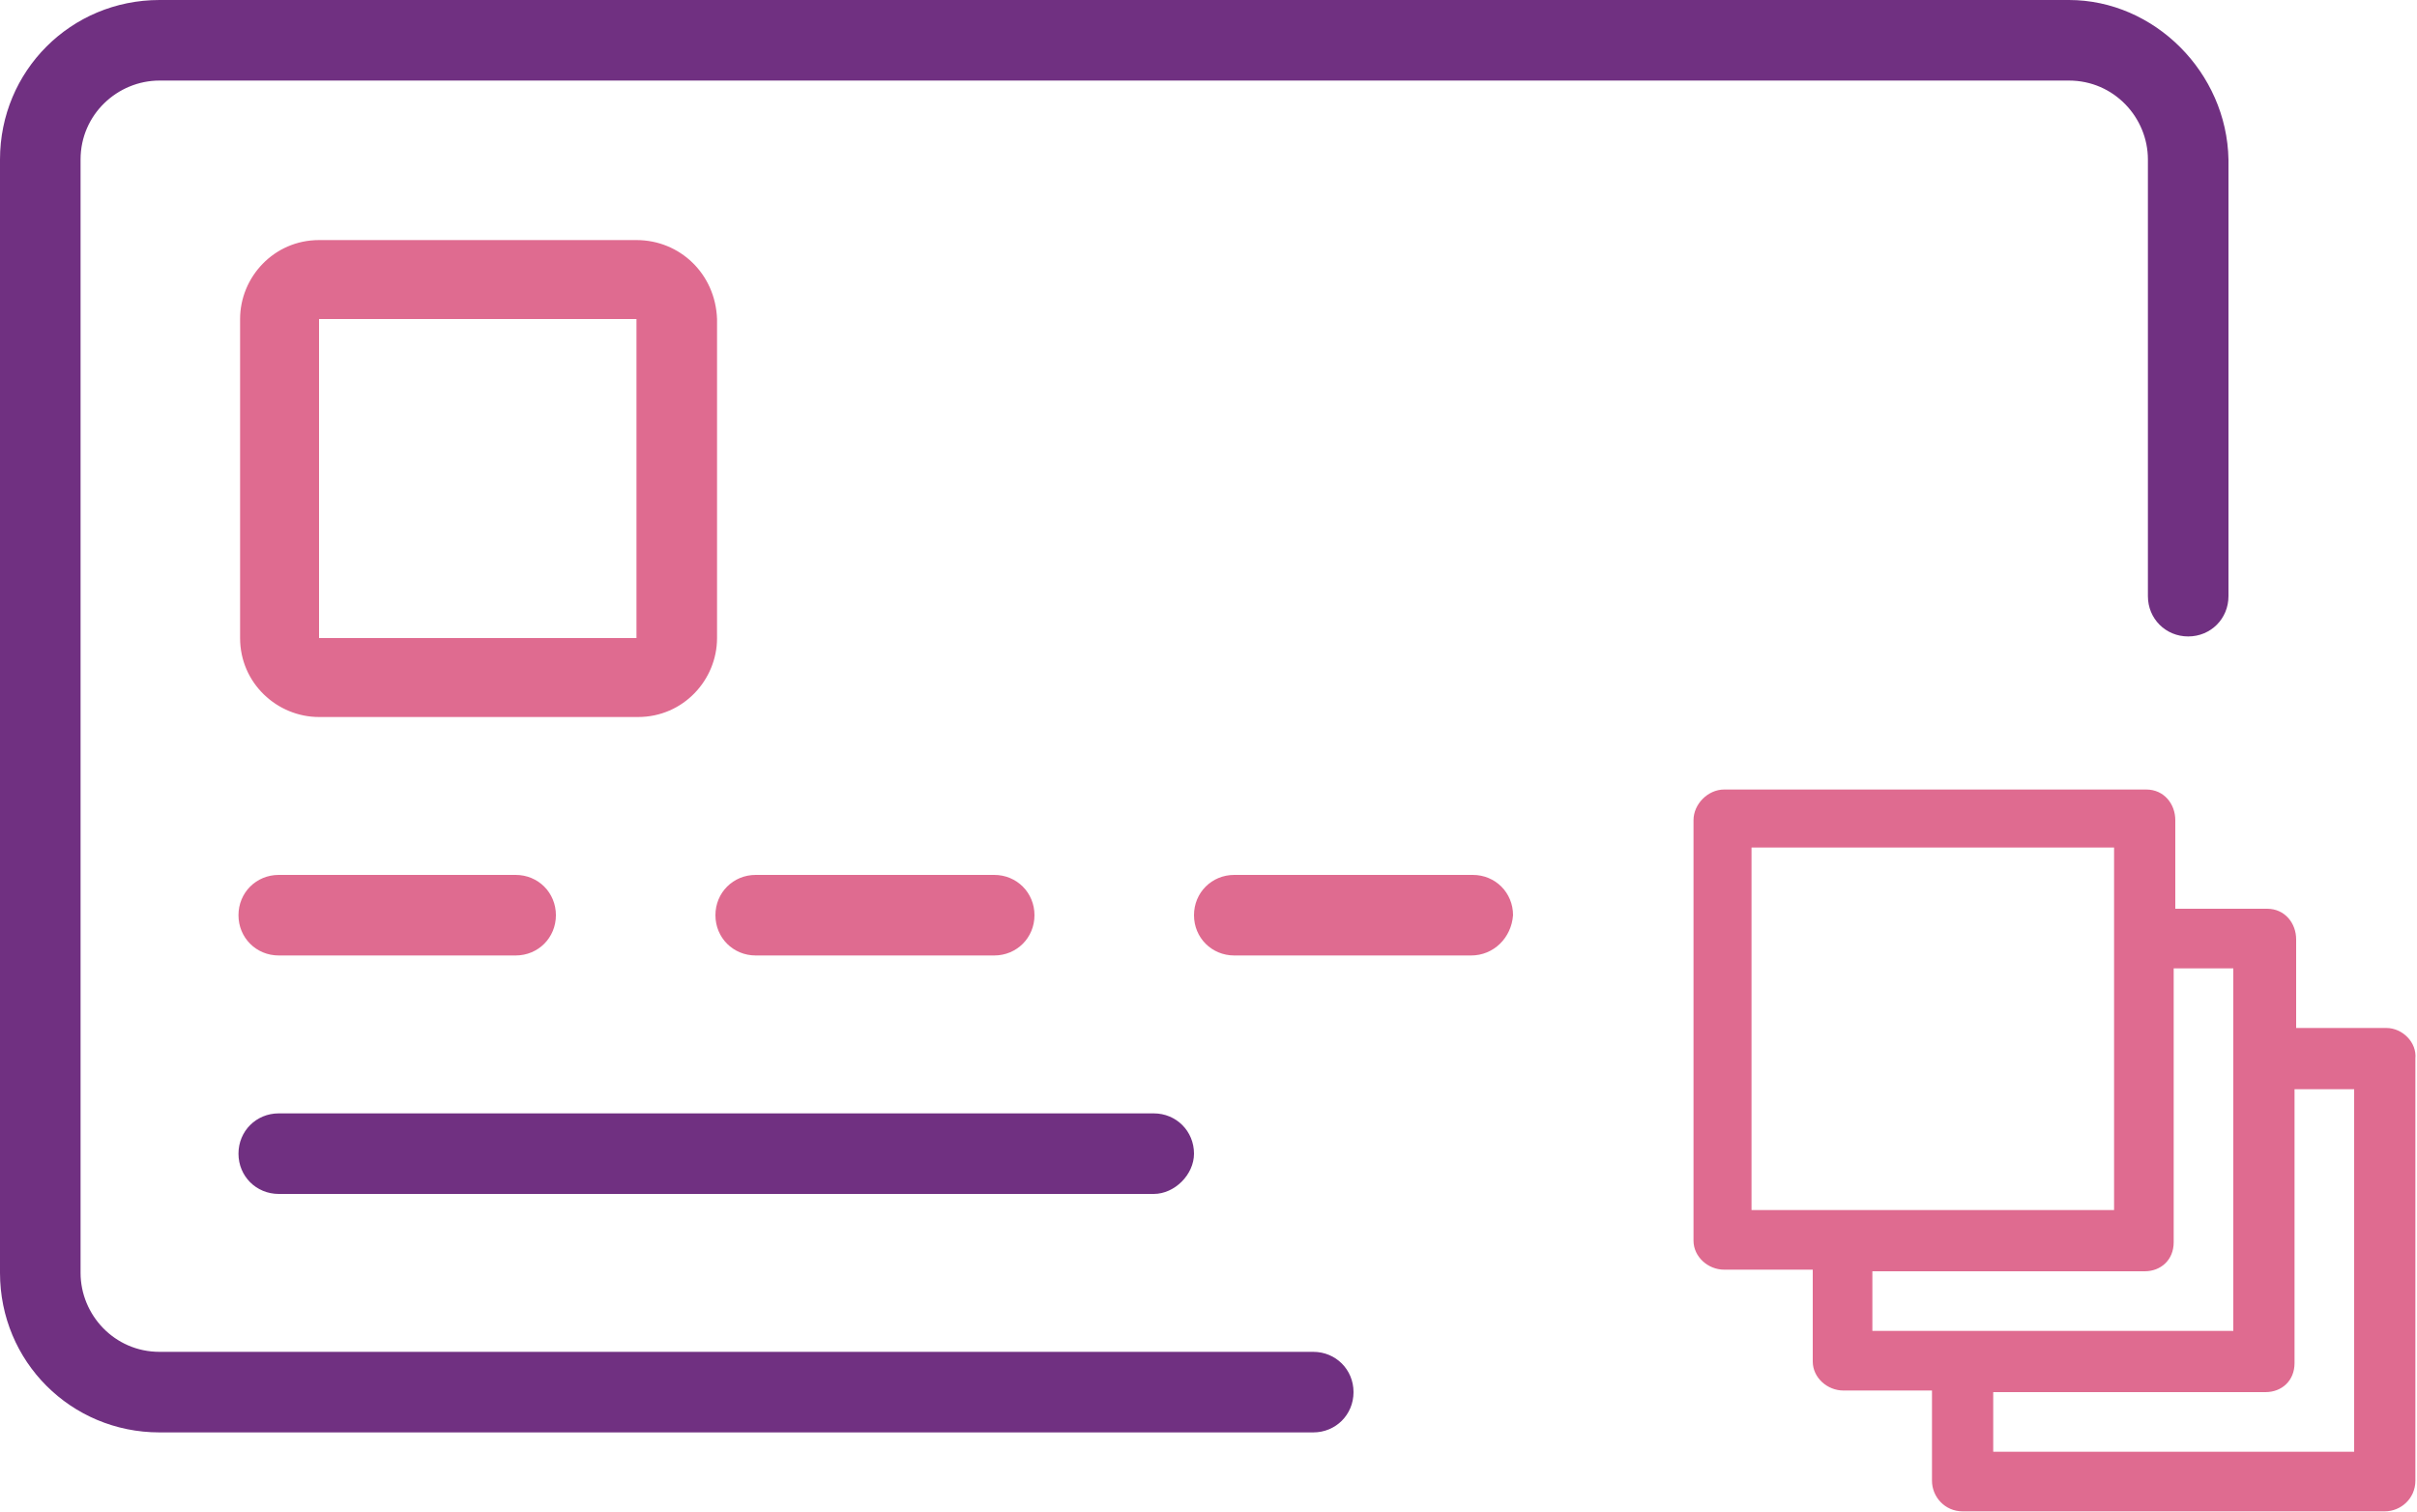
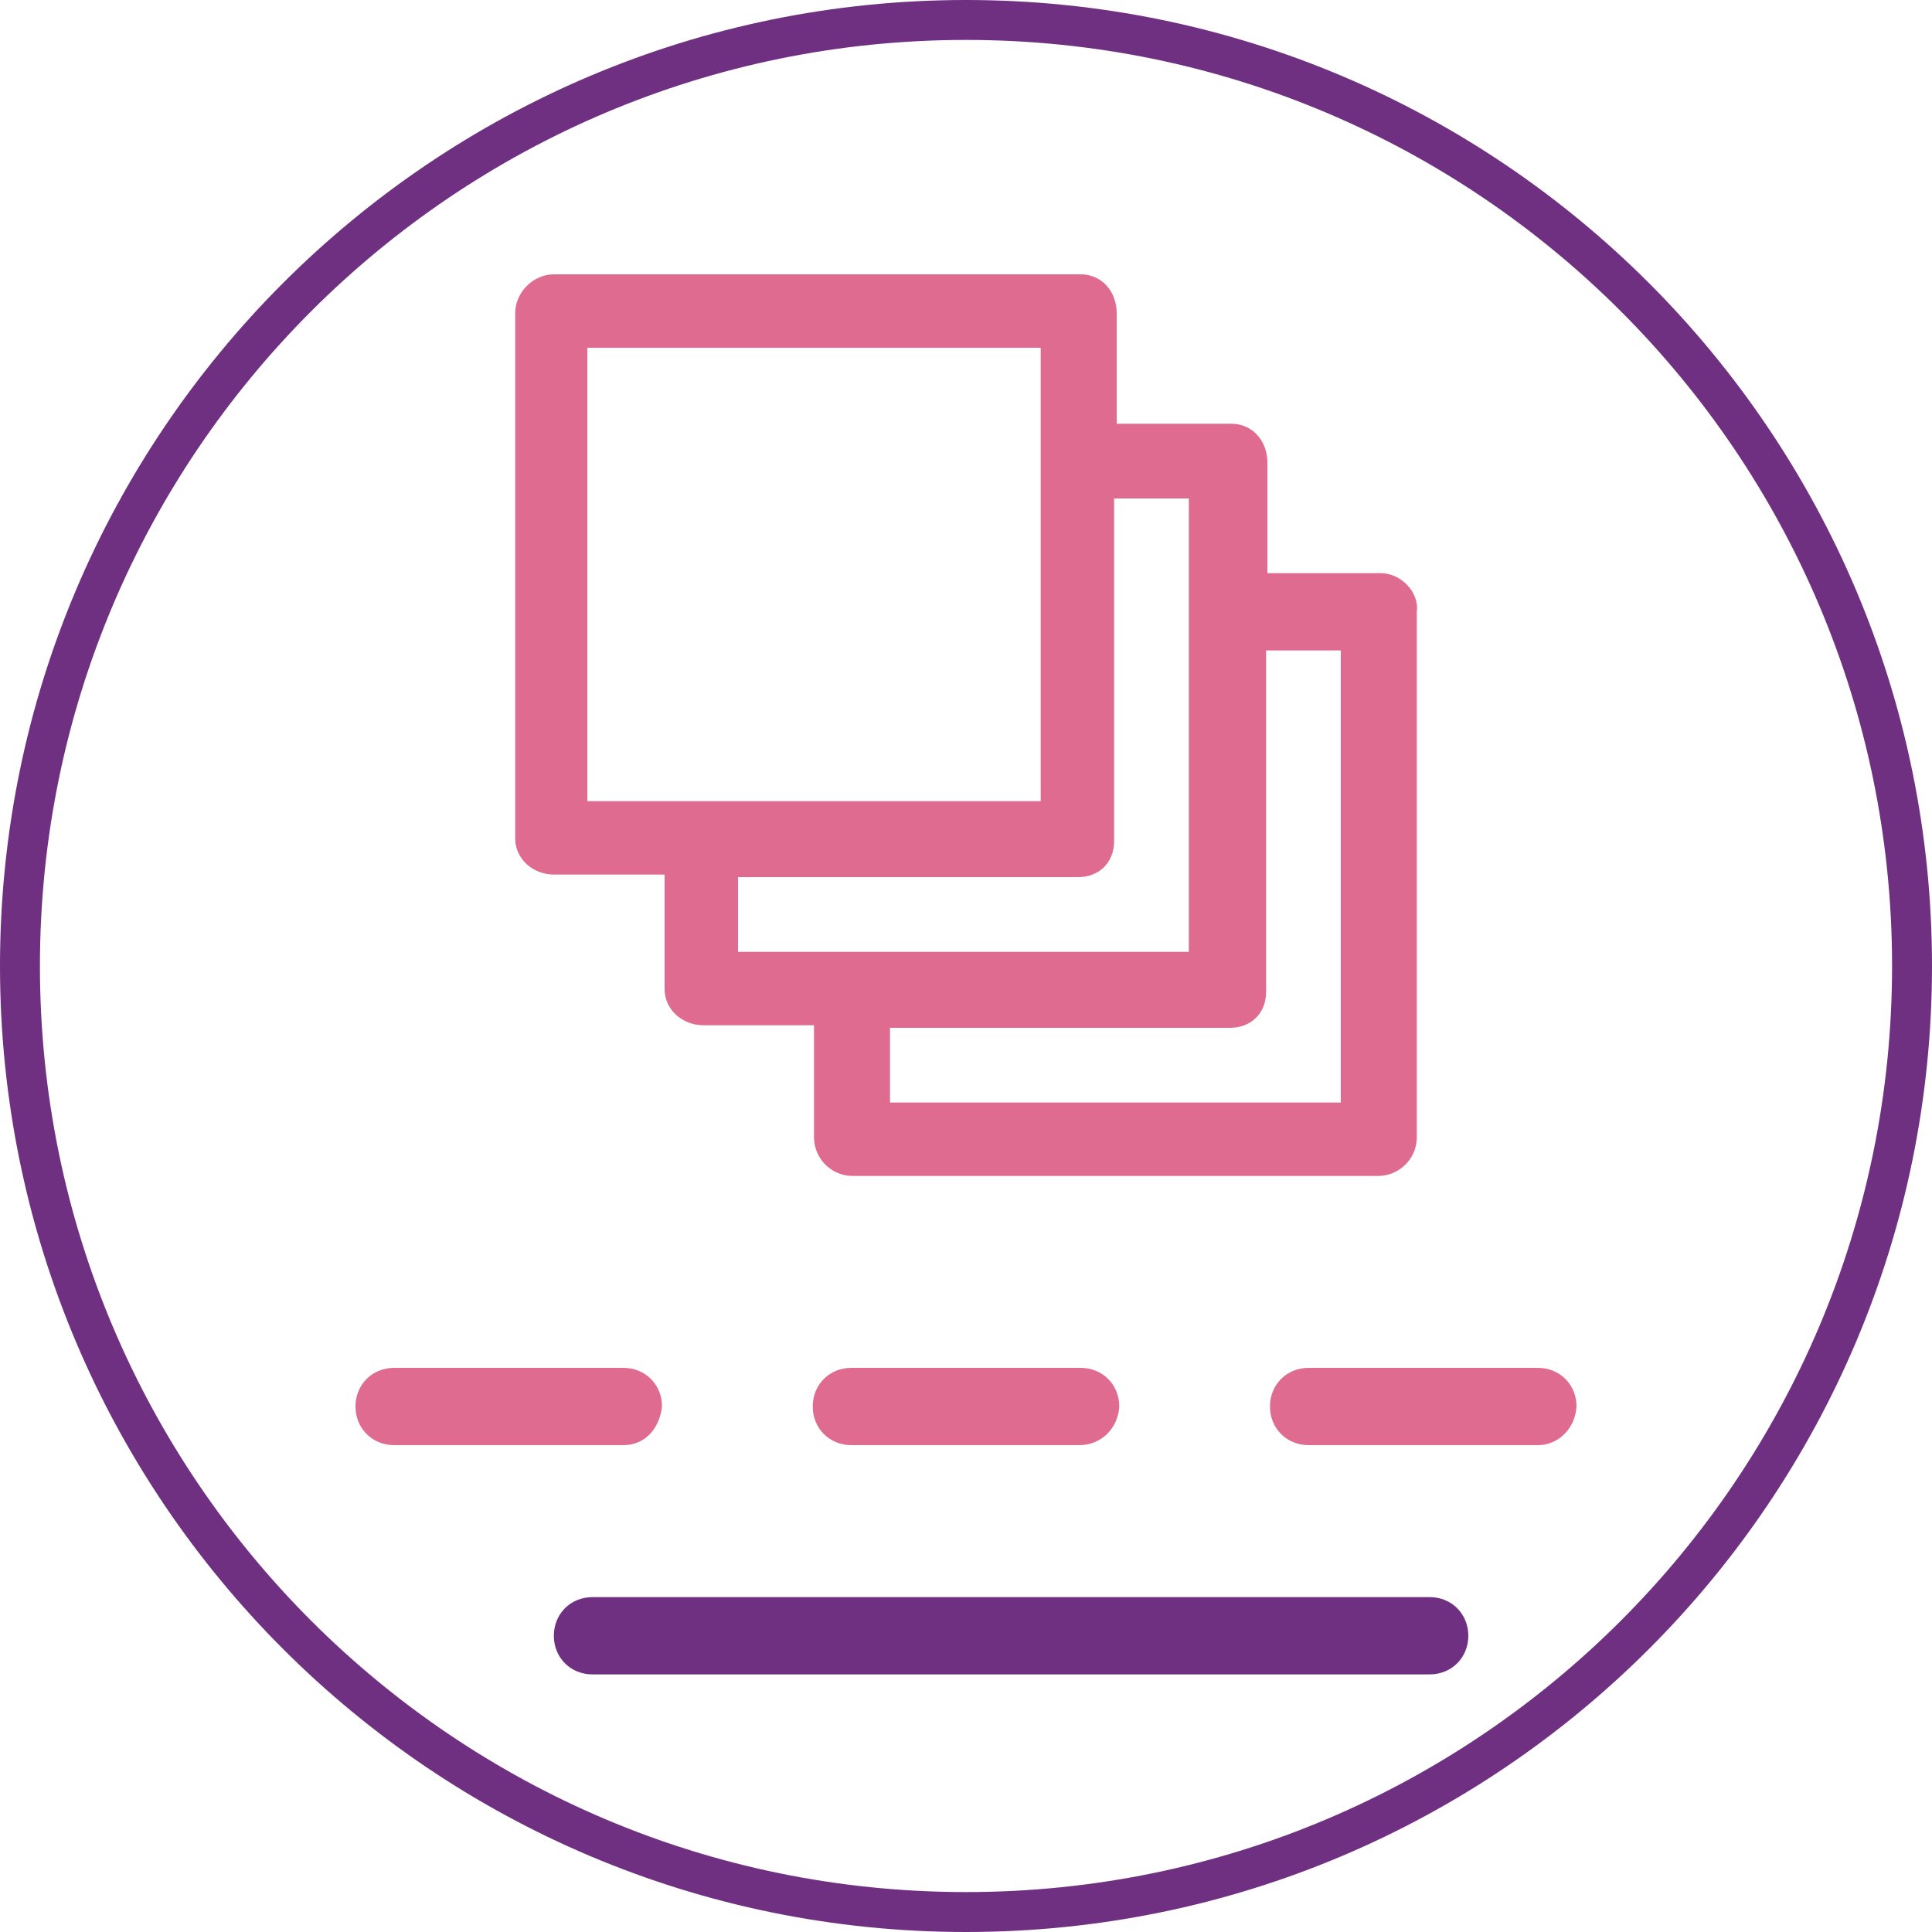
- <svg xmlns="http://www.w3.org/2000/svg" id="Layer_1" viewBox="0 0 150 93.8">
-   <style>.st0{fill:#703081}.st1{fill:#df6b90}</style>
-   <path class="st0" d="M128.4 0H9.9C4.4 0 0 4.4 0 9.9V79c0 5.5 4.4 9.9 9.9 9.9h71.6c1.4 0 2.5-1.1 2.5-2.5s-1.1-2.5-2.5-2.5H9.9C7.1 83.9 5 81.6 5 79V9.9C5 7.1 7.3 5 9.9 5h118.5c2.8 0 4.9 2.3 4.9 4.9V37c0 1.4 1.1 2.5 2.5 2.5s2.5-1.1 2.5-2.5V9.9c-.1-5.4-4.6-9.9-9.9-9.9z" />
-   <path class="st1" d="M32 59.3H17.3c-1.4 0-2.5-1.1-2.5-2.5s1.1-2.5 2.5-2.5H32c1.4 0 2.5 1.1 2.5 2.5s-1.1 2.5-2.5 2.5z" />
-   <path class="st0" d="M71.6 74.1H17.3c-1.4 0-2.5-1.1-2.5-2.5s1.1-2.5 2.5-2.5h54.3c1.4 0 2.5 1.1 2.5 2.5 0 1.3-1.2 2.5-2.5 2.5z" />
-   <path class="st1" d="M61.7 59.3H46.9c-1.4 0-2.5-1.1-2.5-2.5s1.1-2.5 2.5-2.5h14.8c1.4 0 2.5 1.1 2.5 2.5s-1.1 2.5-2.5 2.5zM91.3 59.3H76.6c-1.4 0-2.5-1.1-2.5-2.5s1.1-2.5 2.5-2.5h14.8c1.4 0 2.5 1.1 2.5 2.5-.1 1.4-1.2 2.5-2.6 2.5zM39.5 19.8v19.8H19.8V19.8h19.7m0-4.9H19.8c-2.8 0-4.9 2.3-4.9 4.9v19.8c0 2.8 2.3 4.9 4.9 4.9h19.8c2.8 0 4.9-2.3 4.9-4.9V19.8c-.1-2.8-2.3-4.9-5-4.9zM148.1 63.8h-5.6v-5.5c0-1-.7-1.9-1.8-1.9H135v-5.5c0-1-.7-1.9-1.8-1.9H107c-1 0-1.9.9-1.9 1.9V77c0 1 .9 1.8 1.9 1.8h5.5v5.7c0 1 .9 1.8 1.9 1.8h5.5v5.6c0 1 .8 1.9 1.9 1.9H148c1 0 1.9-.8 1.9-1.9V65.7c.1-1-.8-1.9-1.8-1.9zm-39.4 11.3V52.6h22.5v22.5h-22.5zm7.5 7.5v-3.7h16.9c1 0 1.8-.7 1.8-1.8v-17h3.7v22.5h-22.4zm30 7.5h-22.5v-3.7h16.9c1 0 1.8-.7 1.8-1.8v-17h3.7v22.5z" />
+ <svg xmlns="http://www.w3.org/2000/svg" id="Layer_1" viewBox="0 0 150 150">
+   <style>.st0{fill:#703081}.st1,.st2{fill:#df6b90}.st2{display:none}</style>
+   <path class="st0" d="M75 0C33.6 0 0 33.6 0 75s33.6 75 75 75 75-33.6 75-75S116.4 0 75 0zm0 3.1c39.7 0 71.9 32.2 71.9 71.9s-32.2 71.9-71.9 71.9S3.1 114.7 3.1 75 35.3 3.1 75 3.1z" id="Layer_2" />
+   <path class="st1" d="M48.4 112.2H30.6c-1.7 0-3-1.3-3-3s1.3-3 3-3h17.8c1.7 0 3 1.3 3 3-.2 1.7-1.3 3-3 3z" />
+   <path class="st0" d="M111 130H46c-1.7 0-3-1.3-3-3s1.3-3 3-3h65c1.7 0 3 1.3 3 3s-1.3 3-3 3z" />
+   <path class="st1" d="M83.8 112.2H66.1c-1.7 0-3-1.3-3-3s1.3-3 3-3h17.8c1.7 0 3 1.3 3 3-.1 1.7-1.4 3-3.1 3zM119.4 112.2h-17.8c-1.7 0-3-1.3-3-3s1.3-3 3-3h17.8c1.7 0 3 1.3 3 3-.1 1.7-1.4 3-3 3z" />
+   <path class="st2" d="M57.2 65v23.7H33.6V65h23.6m0-6H33.6c-3.3 0-5.9 2.7-5.9 5.9v23.7c0 3.2 2.7 5.9 5.9 5.9h23.7c3.3 0 5.9-2.7 5.9-5.9V65c-.1-3.2-2.8-6-6-6z" />
+   <path class="st1" d="M107.2 44.5h-8.8v-8.6c0-1.6-1.1-3-2.8-3h-8.9v-8.6c0-1.6-1.1-3-2.8-3H43c-1.6 0-3 1.4-3 3v40.8c0 1.6 1.4 2.8 3 2.8h8.6v8.9c0 1.6 1.4 2.8 3 2.8h8.6v8.7c0 1.6 1.3 3 3 3H107c1.6 0 3-1.3 3-3V47.5c.2-1.6-1.3-3-2.8-3zM45.6 62.2V27h35.2v35.2H45.6zm11.7 11.7v-5.8h26.4c1.6 0 2.8-1.1 2.8-2.8V38.7h5.8v35.2h-35zm46.9 11.7H69.1v-5.8h26.4c1.6 0 2.8-1.1 2.8-2.8V50.5h5.8v35.2h.1z" />
</svg>
